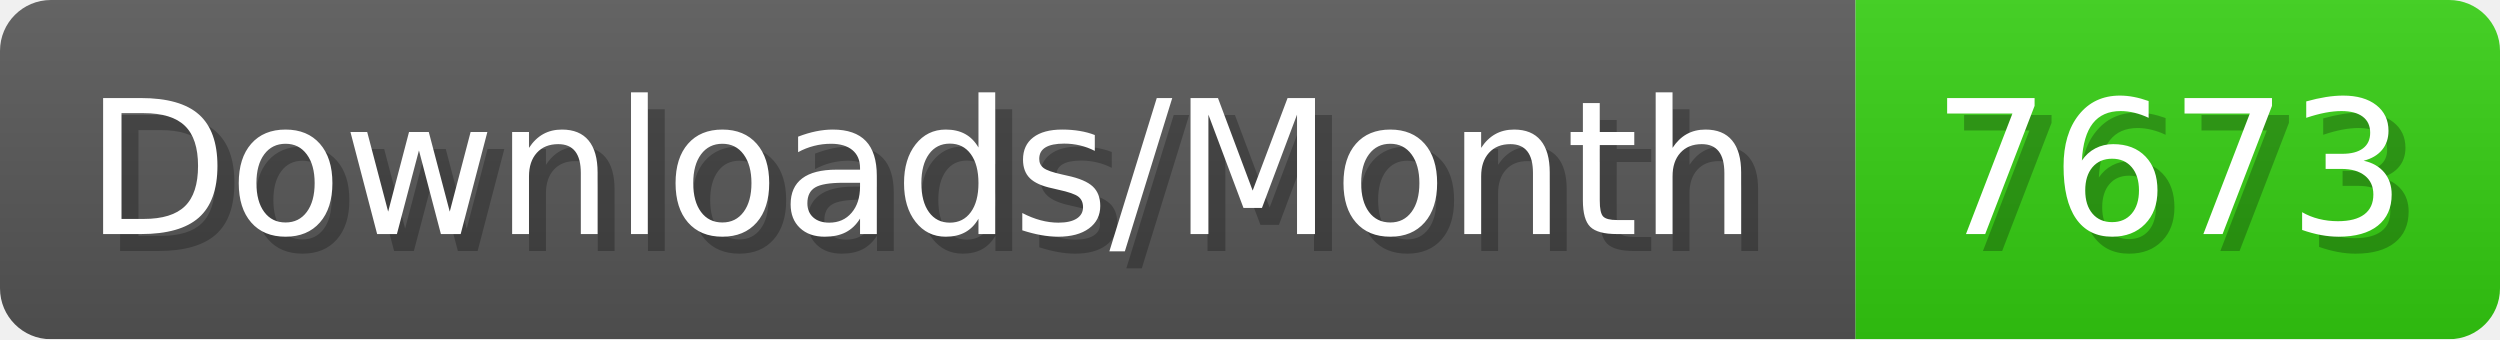
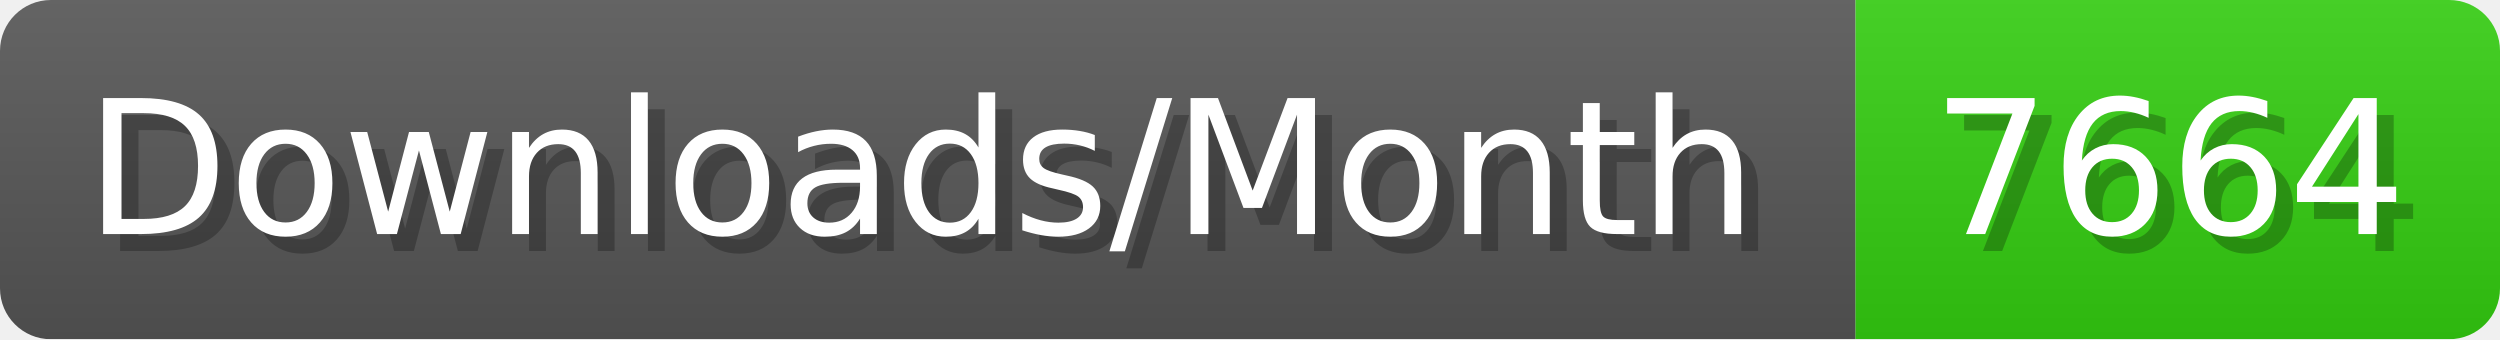
- <svg xmlns="http://www.w3.org/2000/svg" width="147.4" height="20" viewBox="0 0 1474 200" role="img" aria-label="Downloads/Month: 7673">
+ <svg xmlns="http://www.w3.org/2000/svg" width="147.4" height="20" viewBox="0 0 1474 200" role="img" aria-label="Downloads/Month: 7664">
  <linearGradient id="YlXUI" x2="0" y2="100%">
    <stop offset="0" stop-opacity=".1" stop-color="#EEE" />
    <stop offset="1" stop-opacity=".1" />
  </linearGradient>
  <mask id="JHhop">
    <rect width="1474" height="200" rx="30" fill="#FFF" />
  </mask>
  <g mask="url(#JHhop)">
    <rect width="1094" height="200" fill="#555" />
    <rect width="380" height="200" fill="#3C1" x="1094" />
    <rect width="1474" height="200" fill="url(#YlXUI)" />
  </g>
  <g aria-hidden="true" fill="#fff" text-anchor="start" font-family="Verdana,DejaVu Sans,sans-serif" font-size="110">
    <text x="60" y="148" textLength="994" fill="#000" opacity="0.25">Downloads/Month</text>
    <text x="50" y="138" textLength="994">Downloads/Month</text>
-     <text x="1149" y="148" textLength="280" fill="#000" opacity="0.25">7673</text>
-     <text x="1139" y="138" textLength="280">7673</text>
+     <text x="1149" y="148" textLength="280" fill="#000" opacity="0.25">7664</text>
+     <text x="1139" y="138" textLength="280">7664</text>
  </g>
</svg>
